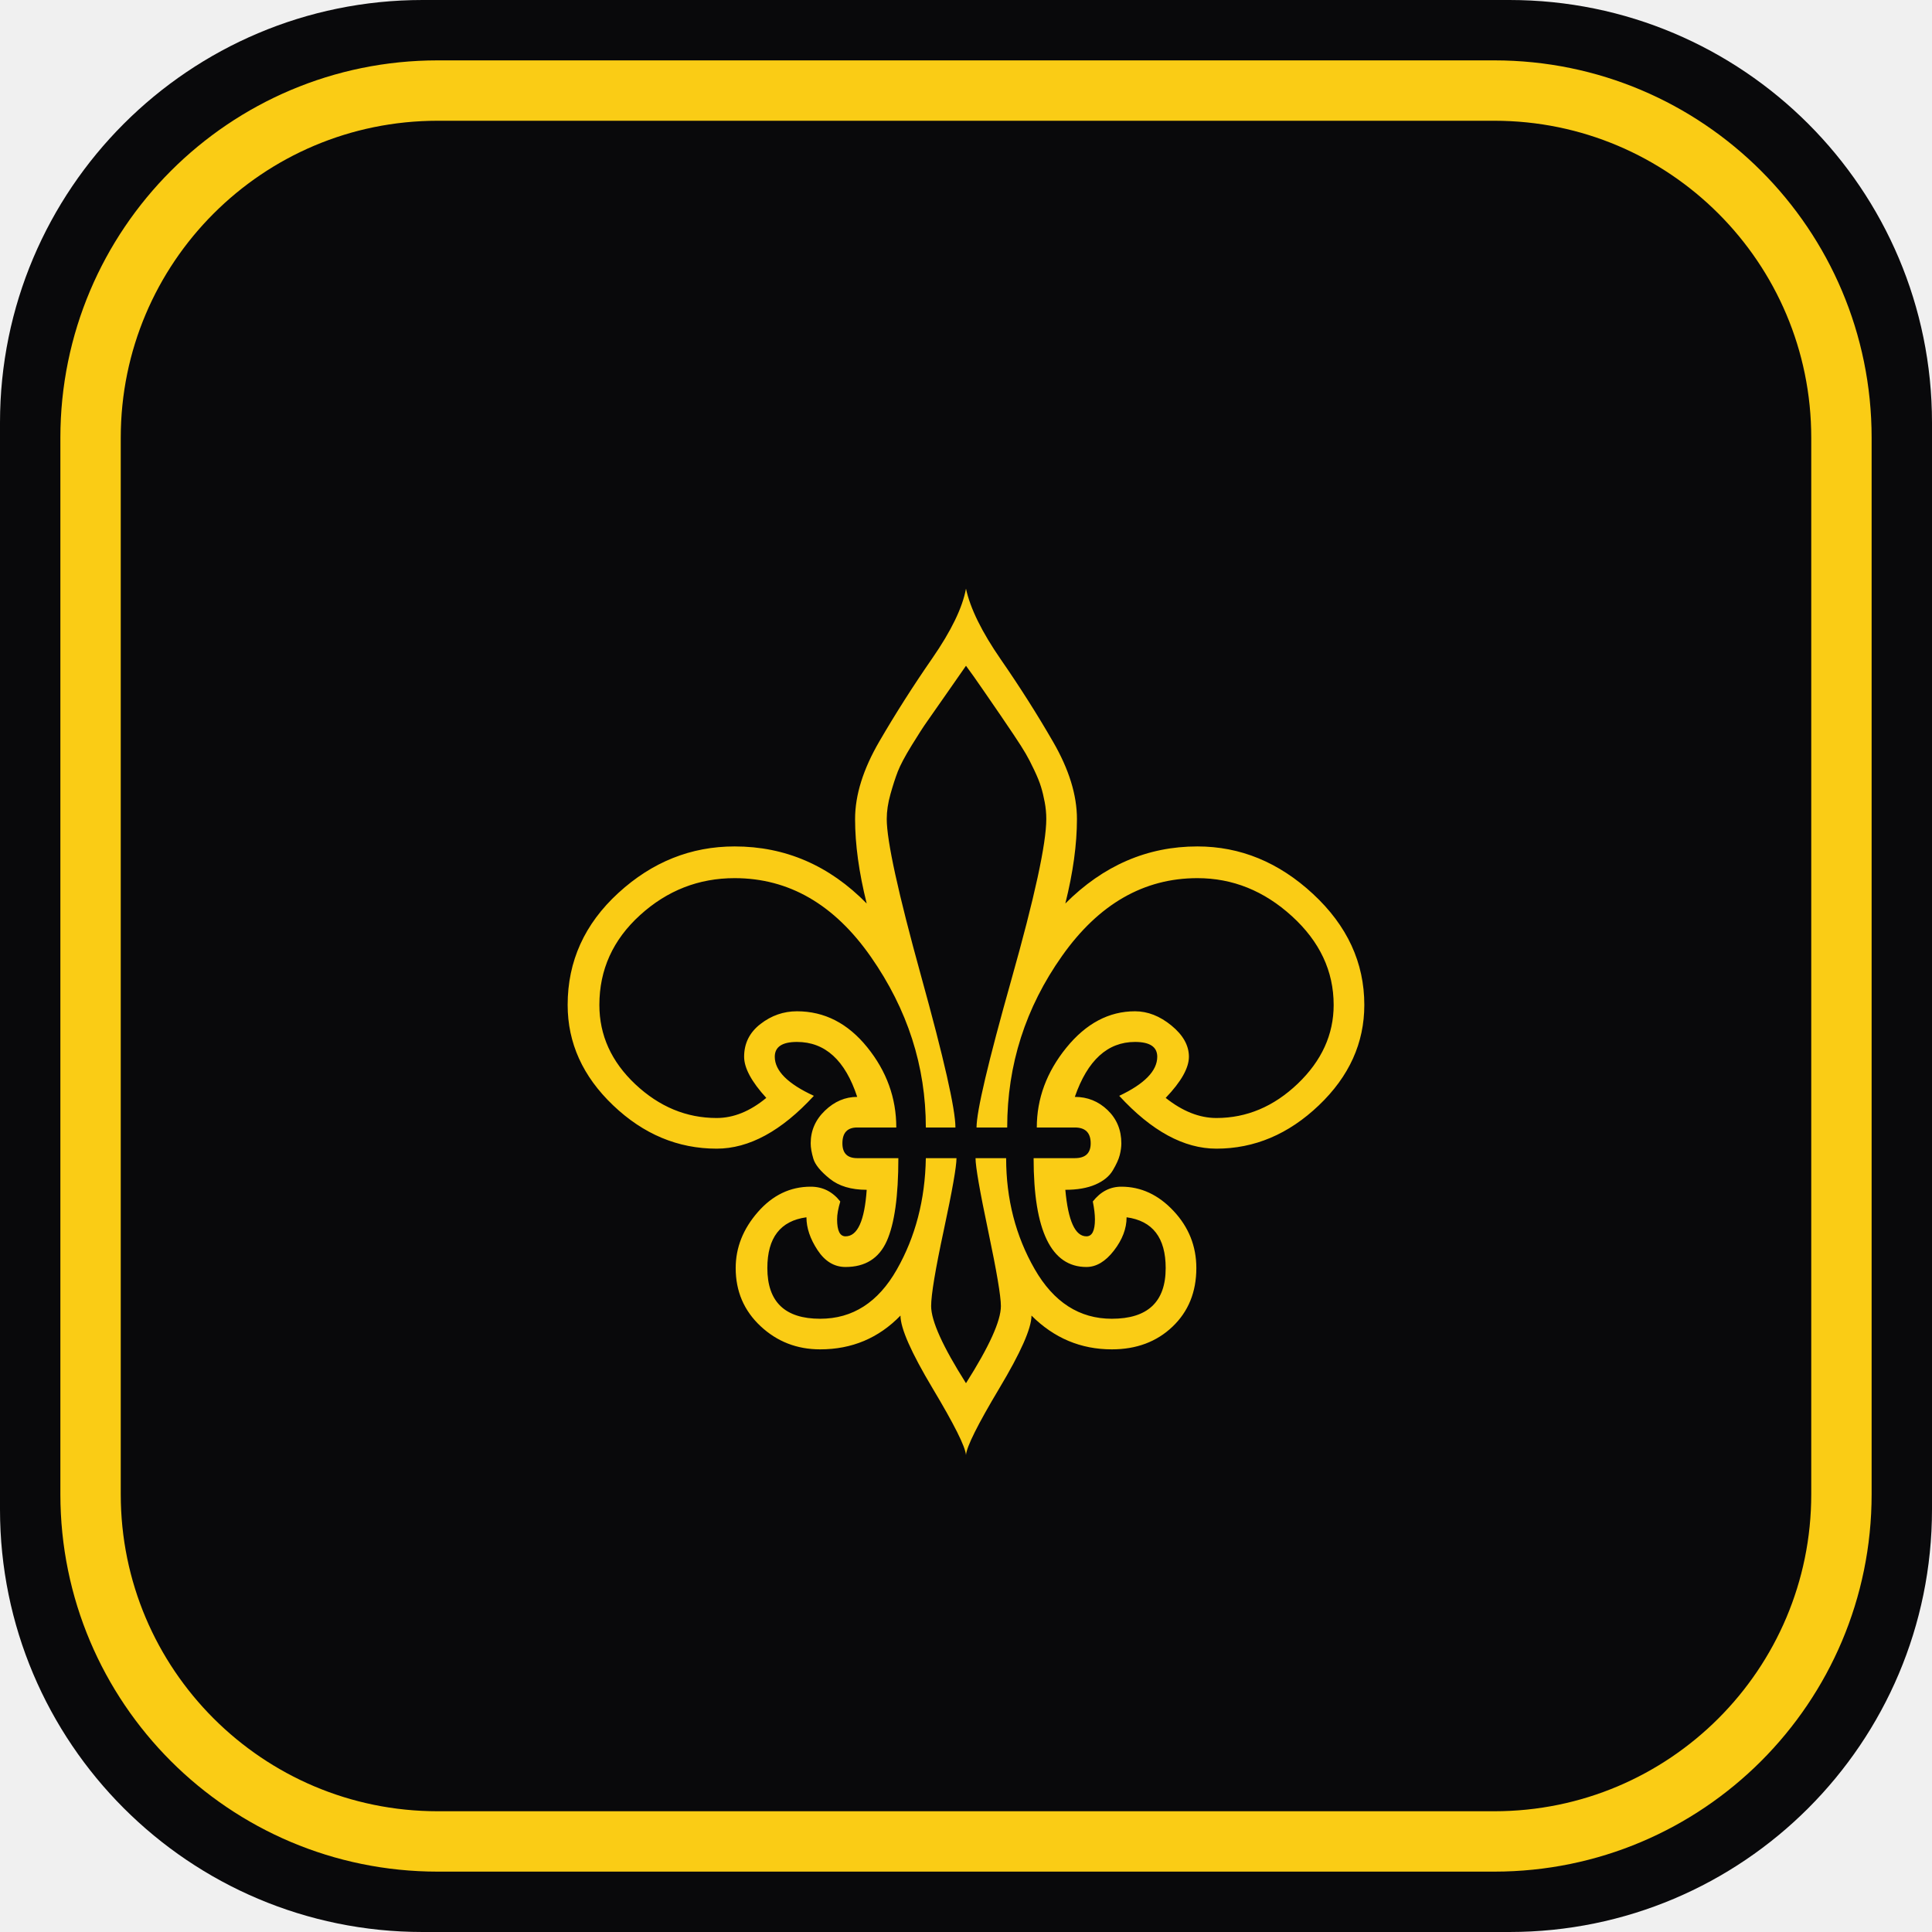
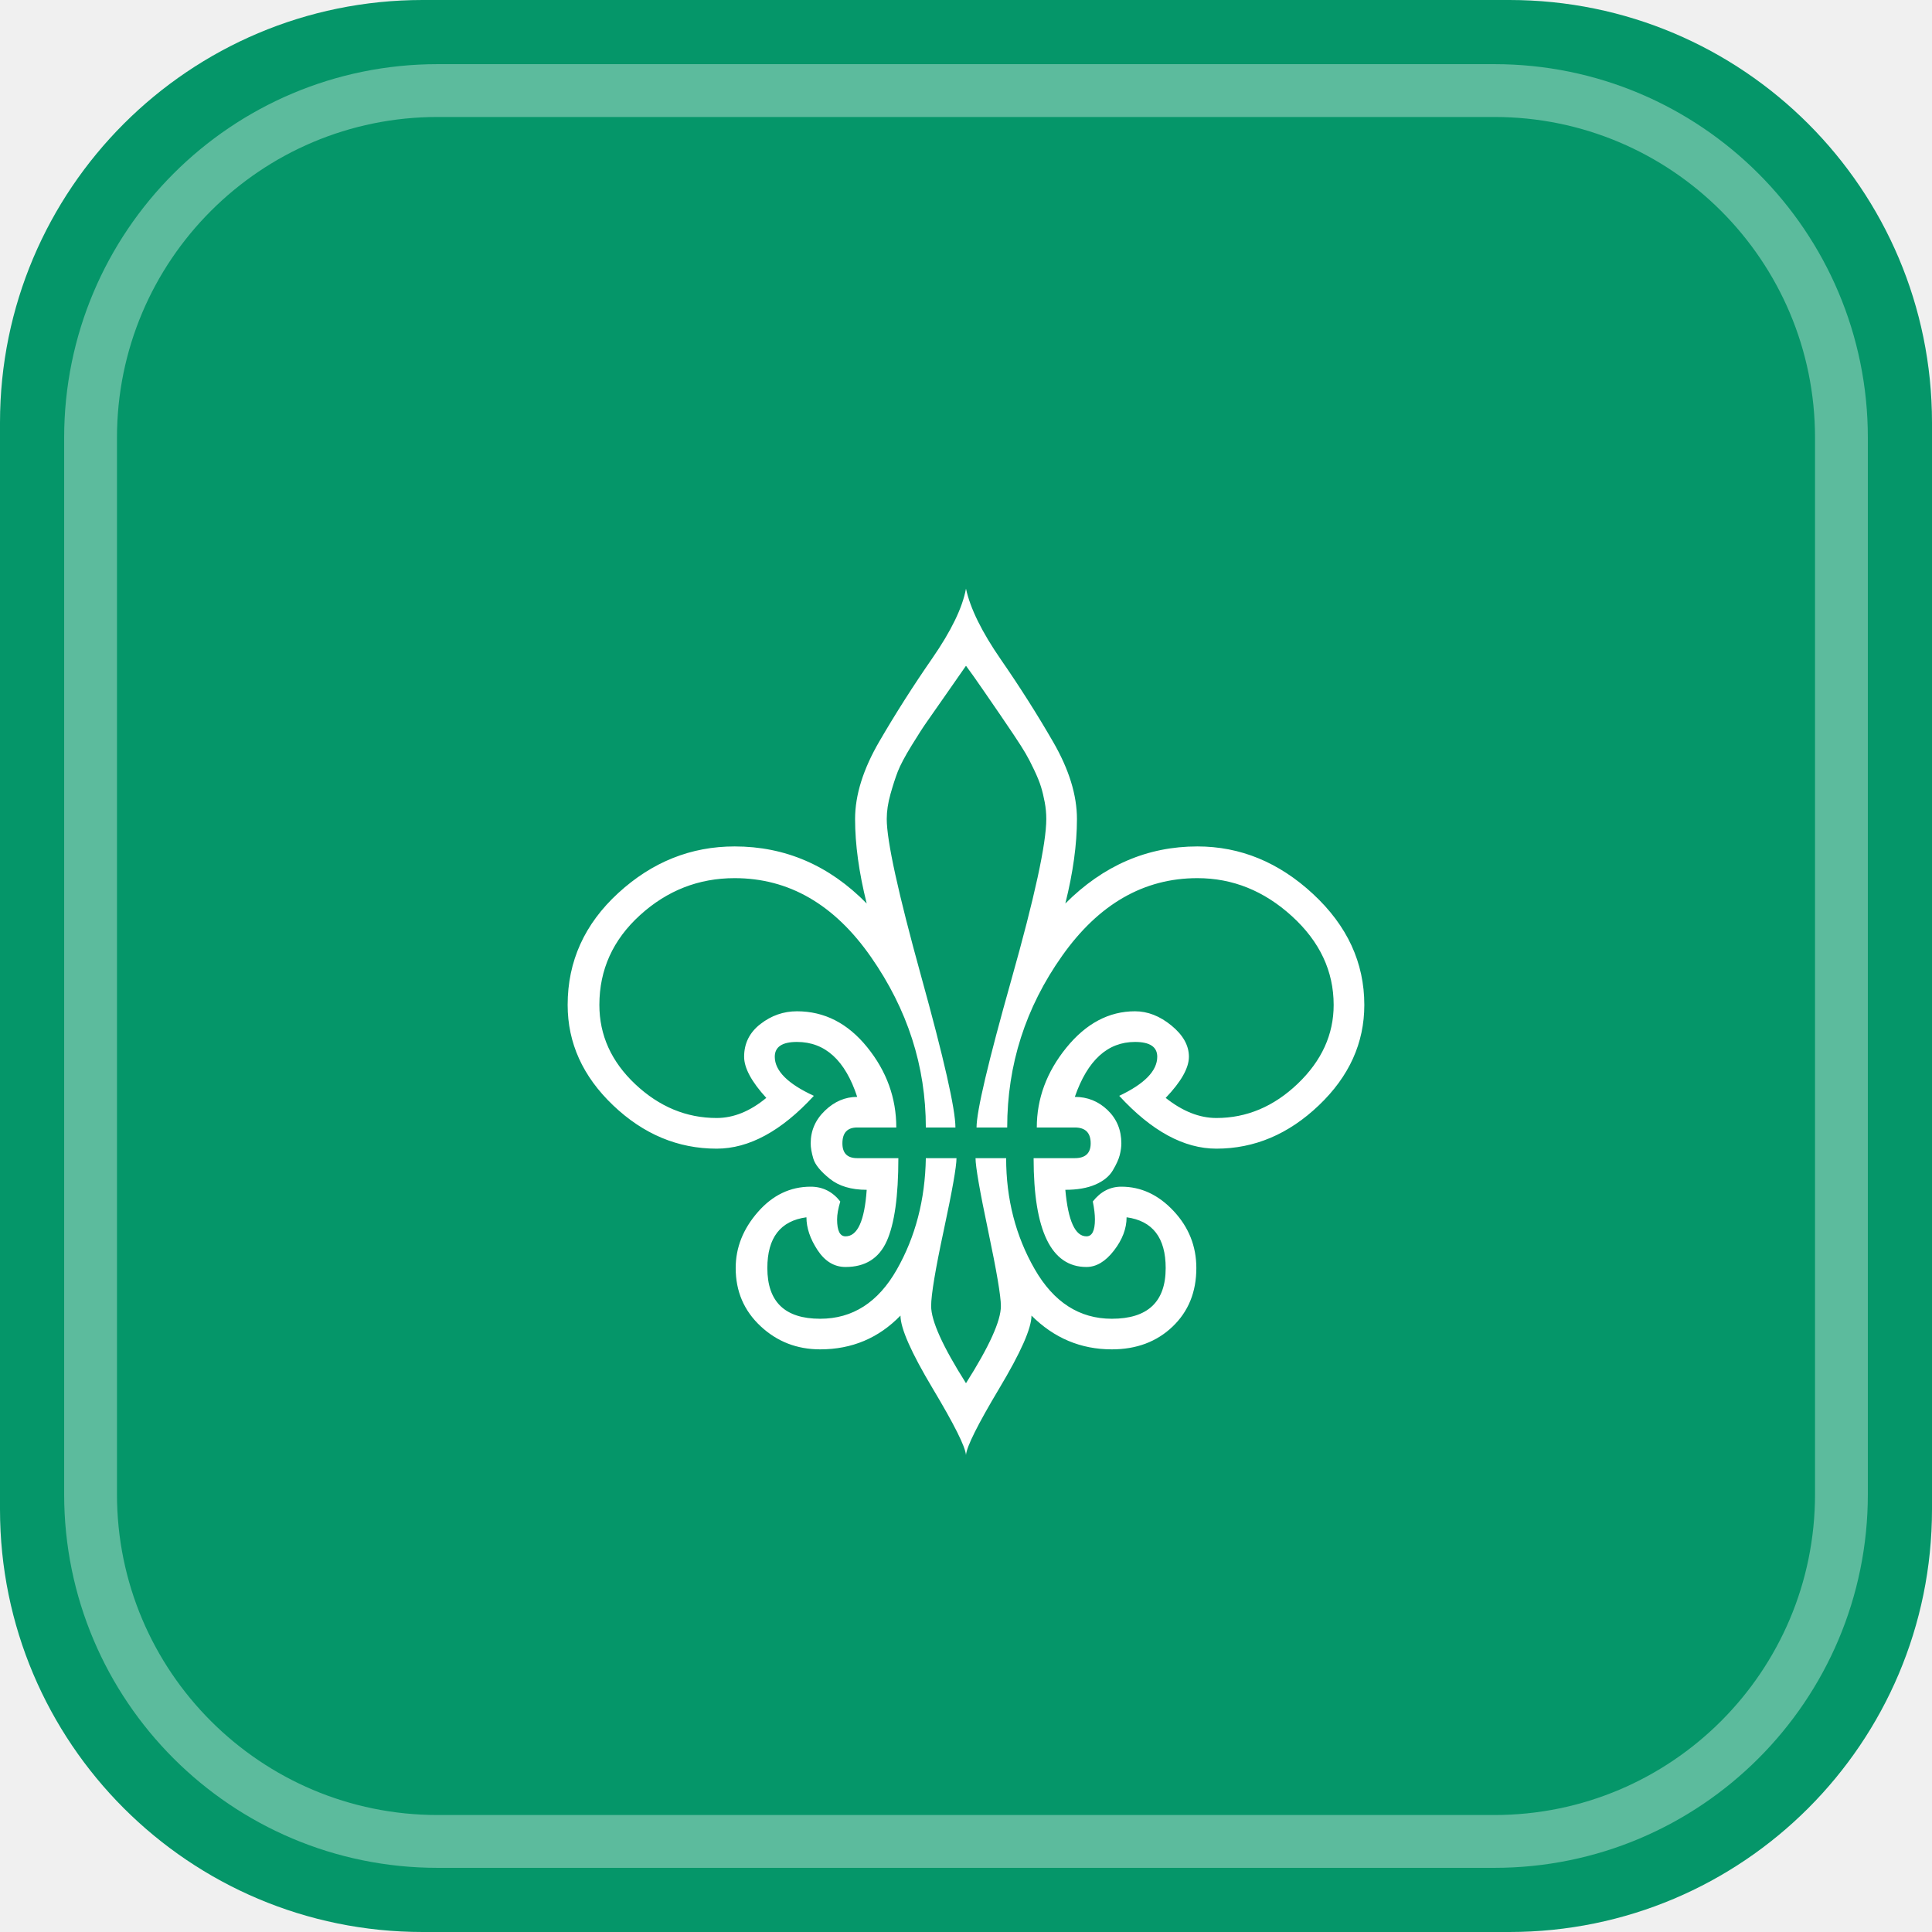
<svg xmlns="http://www.w3.org/2000/svg" viewBox="0 0 512 512" width="512" height="512">
-   <rect width="512" height="512" rx="112" fill="#09090b" />
-   <rect x="24" y="24" width="464" height="464" rx="92" fill="none" stroke="#facc15" stroke-width="16" />
-   <text x="256" y="345" font-size="280" text-anchor="middle" fill="#facc15" font-family="serif">⚜</text>
+   <rect width="512" height="512" rx="112" fill="#059669" />
+   <rect x="24" y="24" width="464" height="464" rx="92" fill="none" stroke="#ffffff" stroke-width="14" stroke-opacity="0.35" />
+   <text x="256" y="345" font-size="280" text-anchor="middle" fill="#ffffff" font-family="serif">⚜</text>
</svg>
